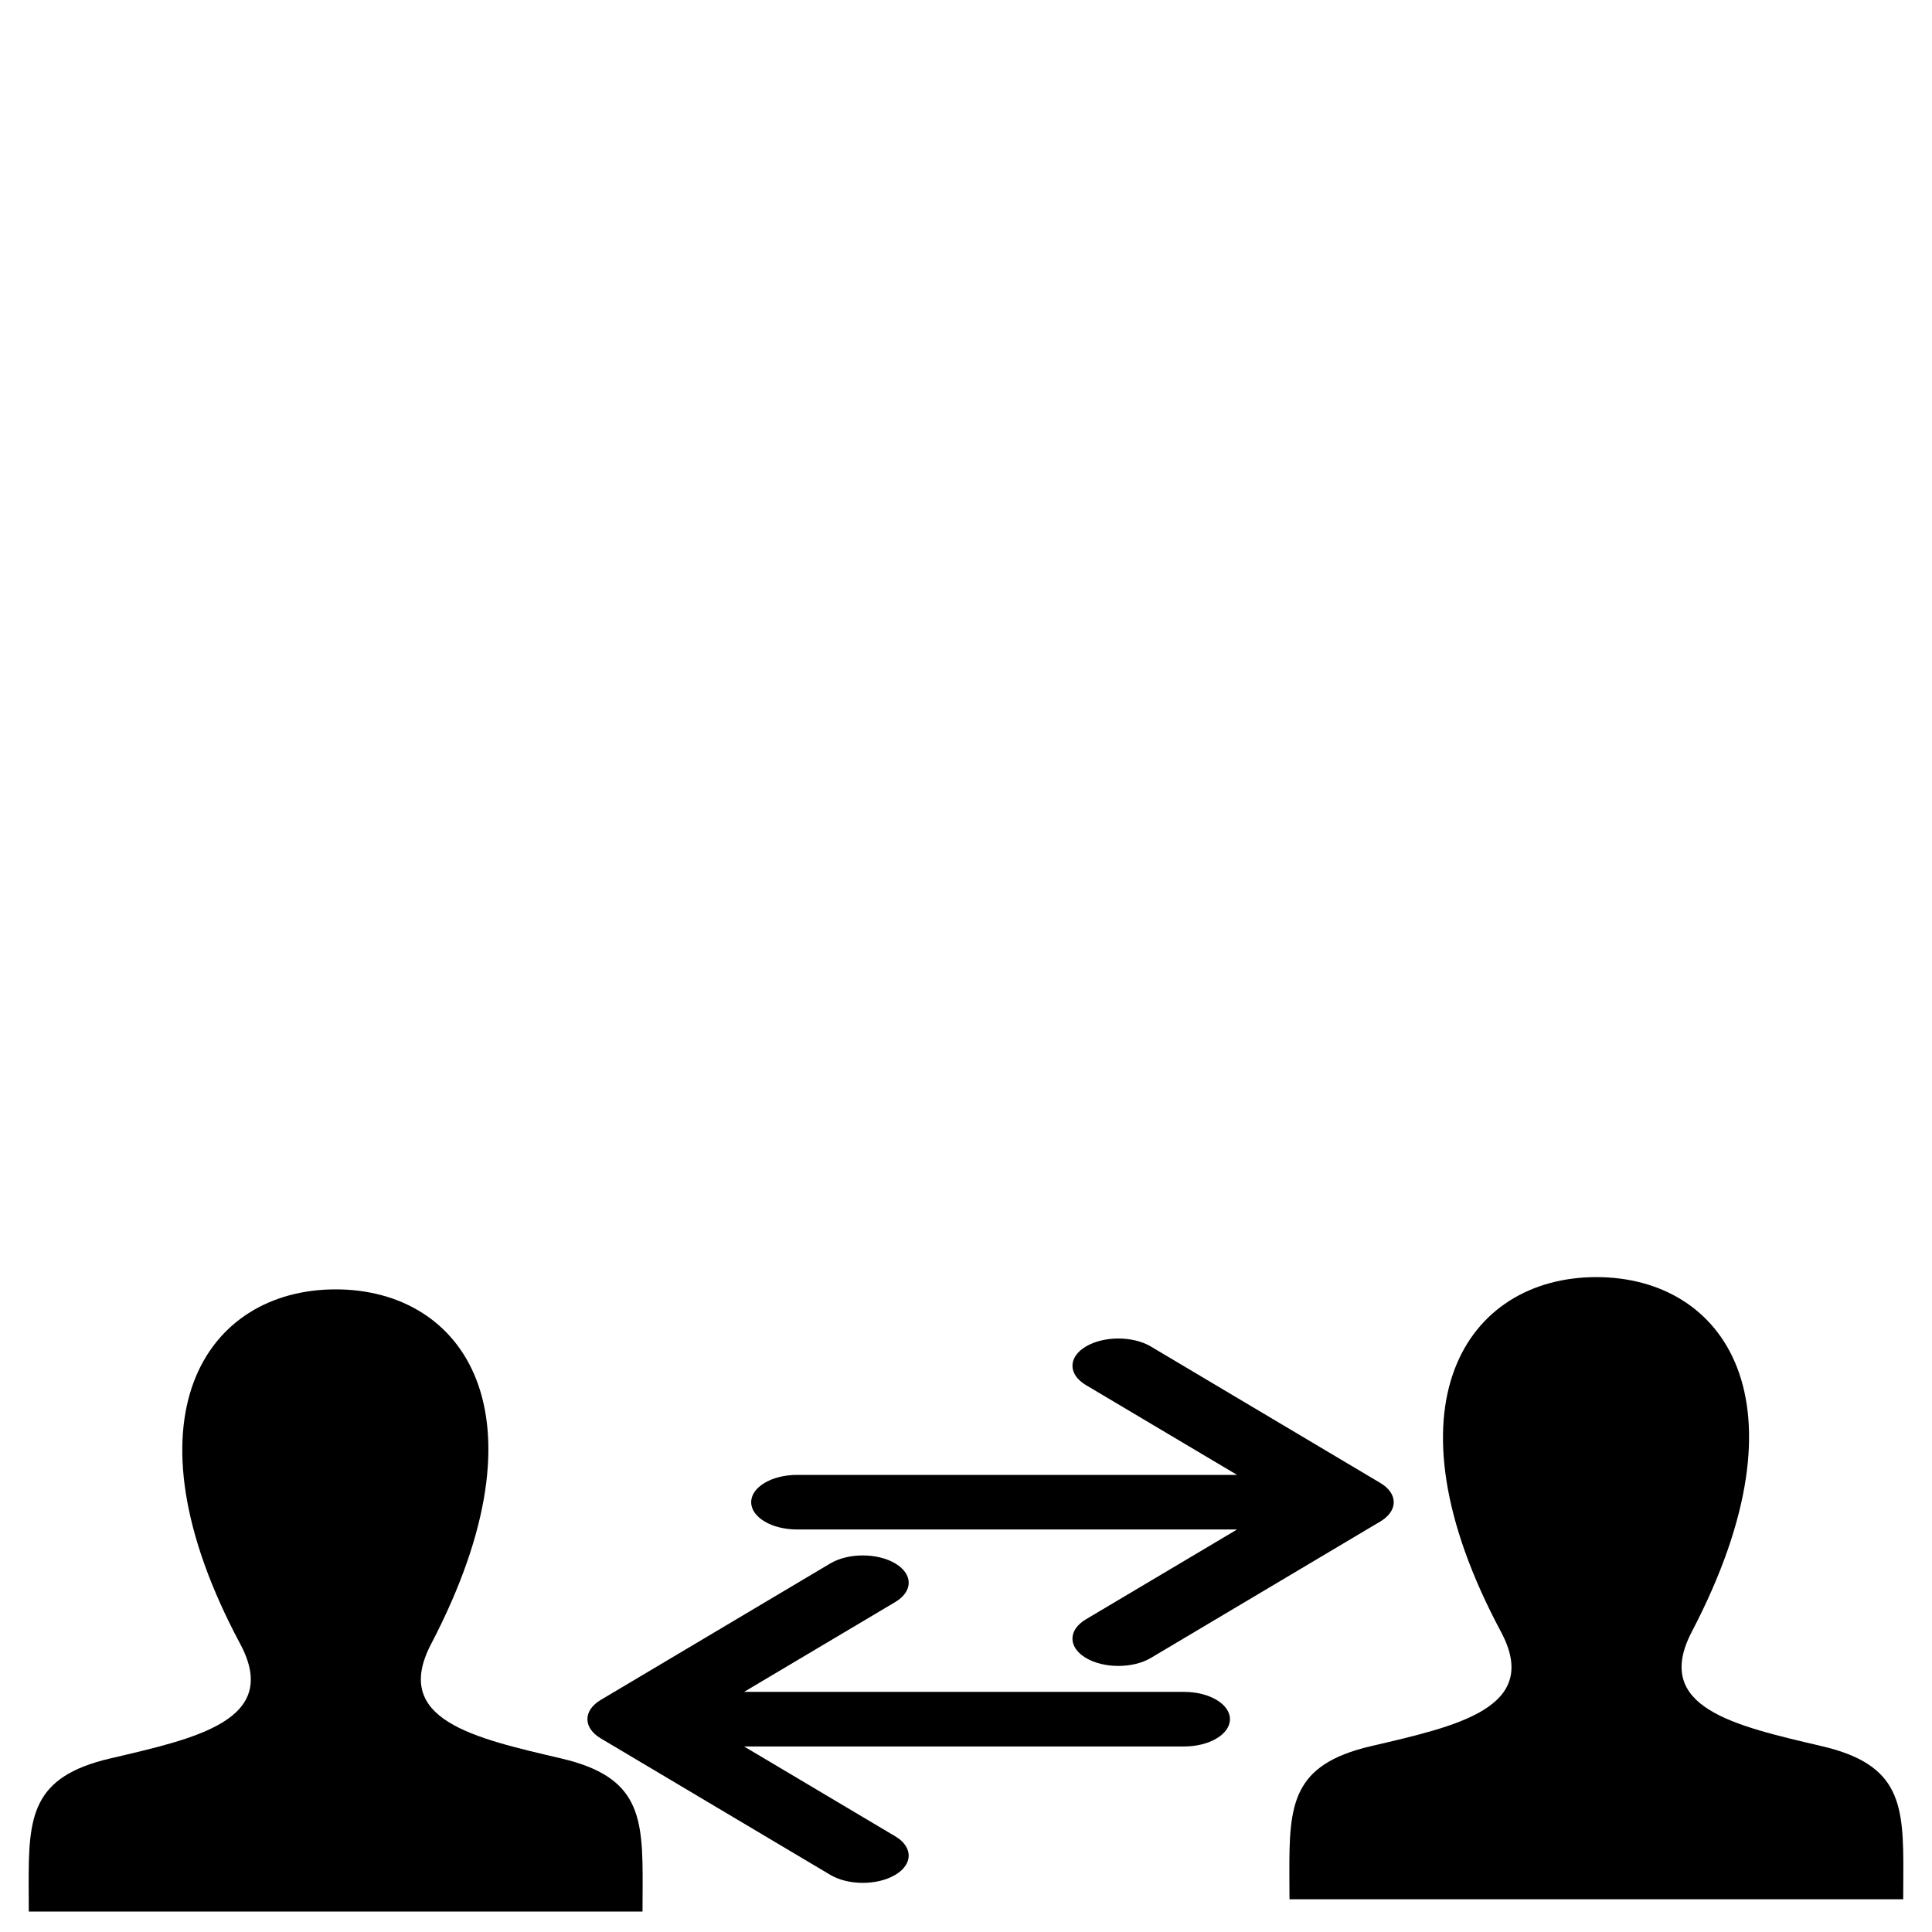
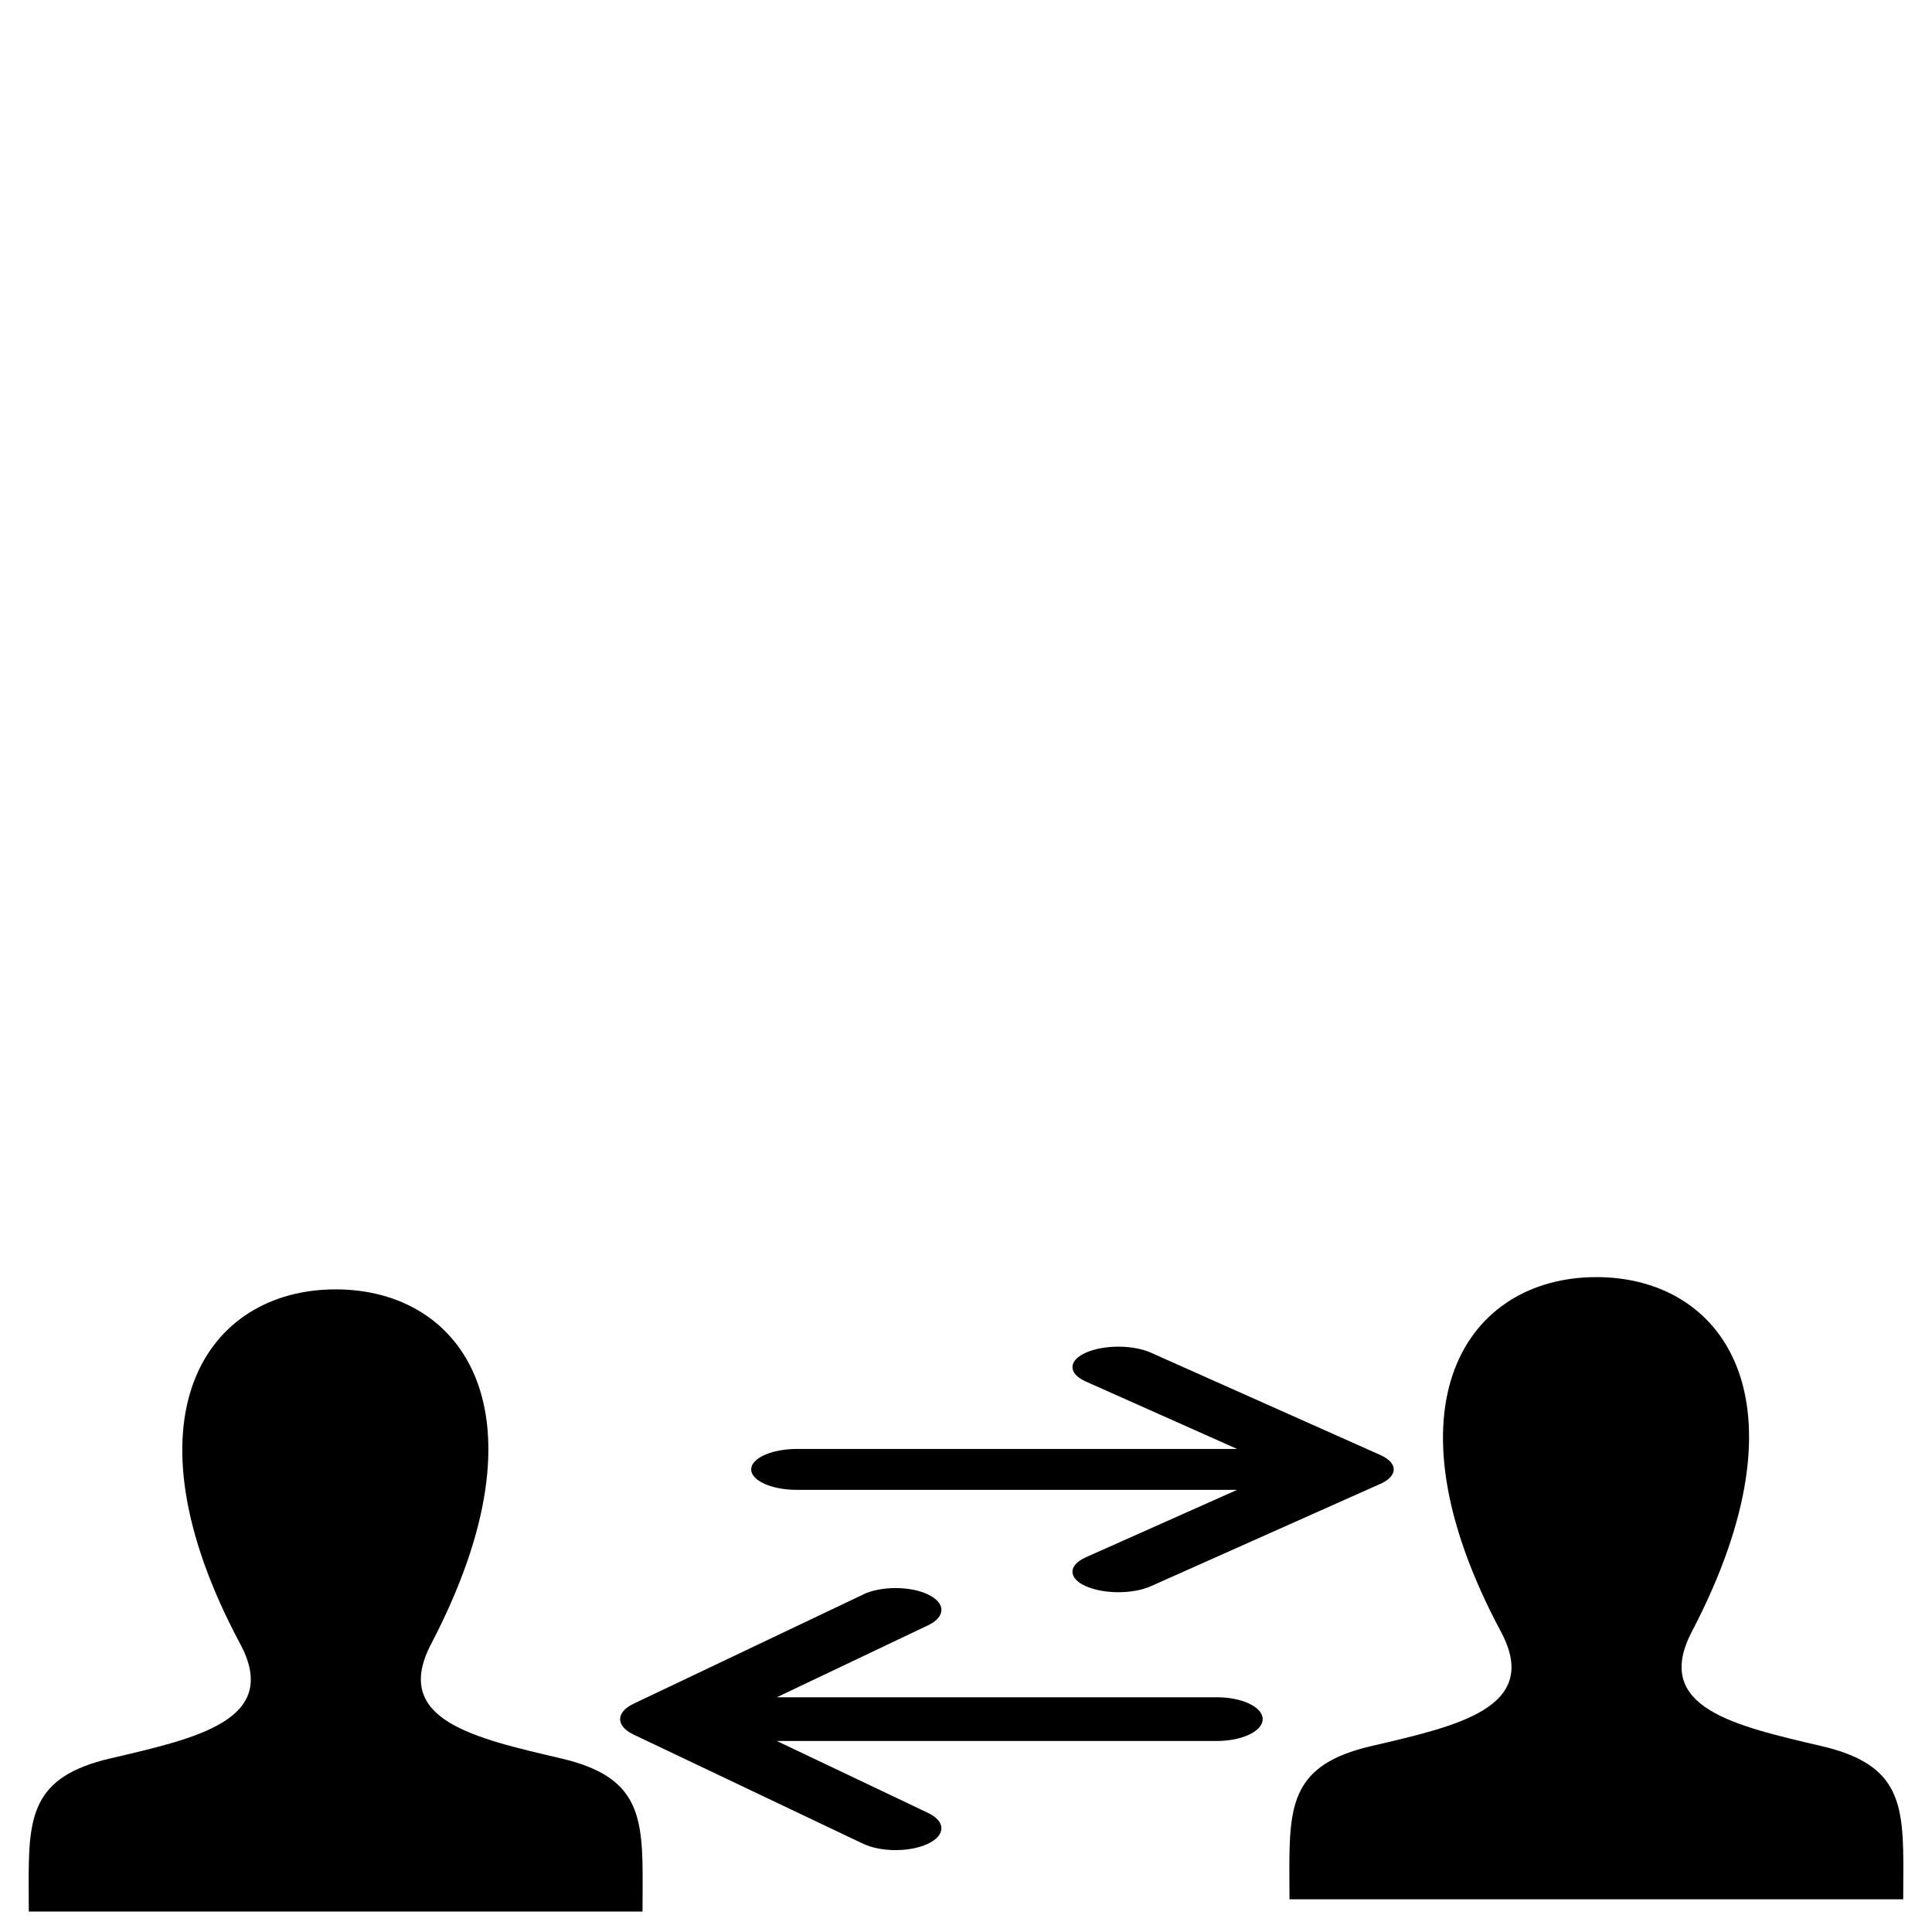
<svg xmlns="http://www.w3.org/2000/svg" version="1.1" width="32" height="32" viewBox="0 0 32 32" id="svg6">
  <defs id="defs10" />
-   <path d="m 19.061,27.461 3.801,-2.26 c 0.297,-0.176 0.297,-0.463 0,-0.639 l -3.801,-2.26 c -0.297,-0.176 -0.778,-0.176 -1.075,0 -0.297,0.176 -0.297,0.463 0,0.639 l 2.504,1.488 h -7.288 c -0.42,0 -0.76,0.202 -0.76,0.452 0,0.25 0.34,0.452 0.76,0.452 h 7.288 l -2.504,1.488 c -0.148,0.088 -0.223,0.204 -0.223,0.32 0,0.116 0.074,0.231 0.223,0.32 0.297,0.176 0.778,0.176 1.075,0 z" id="path4" style="stroke-width:0.293" />
-   <path d="m 13.753,25.895 -3.801,2.26 c -0.297,0.176 -0.297,0.463 0,0.639 l 3.801,2.26 c 0.297,0.176 0.778,0.176 1.075,0 0.297,-0.176 0.297,-0.463 0,-0.639 l -2.504,-1.488 h 7.288 c 0.42,0 0.76,-0.202 0.76,-0.452 0,-0.25 -0.34,-0.452 -0.76,-0.452 h -7.288 l 2.504,-1.488 c 0.148,-0.088 0.223,-0.204 0.223,-0.32 0,-0.116 -0.074,-0.231 -0.223,-0.32 -0.297,-0.176 -0.778,-0.176 -1.075,0 z" id="path4-4" style="stroke-width:0.293" />
+   <path d="m 19.061,26.273 3.801,-1.695 c 0.297,-0.132 0.297,-0.347 0,-0.479 l -3.801,-1.695 c -0.297,-0.132 -0.778,-0.132 -1.075,0 -0.297,0.132 -0.297,0.347 0,0.479 l 2.504,1.116 h -7.288 c -0.42,0 -0.76,0.152 -0.76,0.339 0,0.187 0.34,0.339 0.76,0.339 h 7.288 l -2.504,1.116 c -0.148,0.066 -0.223,0.153 -0.223,0.24 0,0.087 0.074,0.174 0.223,0.24 0.297,0.132 0.778,0.132 1.075,0 z" id="path4" style="stroke-width:0.254" />
+   <path d="m 14.295,26.411 -3.801,1.808 c -0.297,0.141 -0.297,0.37 0,0.511 l 3.801,1.808 c 0.297,0.141 0.778,0.141 1.075,0 0.297,-0.141 0.297,-0.37 0,-0.511 l -2.504,-1.191 h 7.288 c 0.42,0 0.76,-0.162 0.76,-0.362 0,-0.2 -0.34,-0.362 -0.76,-0.362 h -7.288 l 2.504,-1.191 c 0.148,-0.07 0.223,-0.163 0.223,-0.256 0,-0.093 -0.074,-0.185 -0.223,-0.256 -0.297,-0.141 -0.778,-0.141 -1.075,0 z" id="path4-4" style="stroke-width:0.262" />
  <path d="M 9.298,29.126 C 7.841,28.785 6.484,28.486 7.141,27.229 c 2,-3.827 0.53,-5.873 -1.581,-5.873 -2.153,0 -3.586,2.125 -1.581,5.873 0.677,1.265 -0.731,1.563 -2.157,1.897 -1.302,0.305 -1.351,0.96 -1.347,2.106 l 0.002,0.429 H 10.642 l 0.002,-0.416 c 0.005,-1.154 -0.039,-1.813 -1.346,-2.119 z" id="path2" style="stroke-width:0.427" />
  <path d="m 30.179,28.923 c -1.457,-0.341 -2.813,-0.64 -2.157,-1.897 2,-3.827 0.53,-5.873 -1.581,-5.873 -2.153,0 -3.586,2.125 -1.581,5.873 0.677,1.265 -0.731,1.563 -2.157,1.897 -1.302,0.305 -1.351,0.96 -1.347,2.106 l 0.002,0.429 h 10.165 l 0.002,-0.416 c 0.005,-1.154 -0.039,-1.813 -1.346,-2.119 z" id="path2-2" style="stroke-width:0.427" />
</svg>
